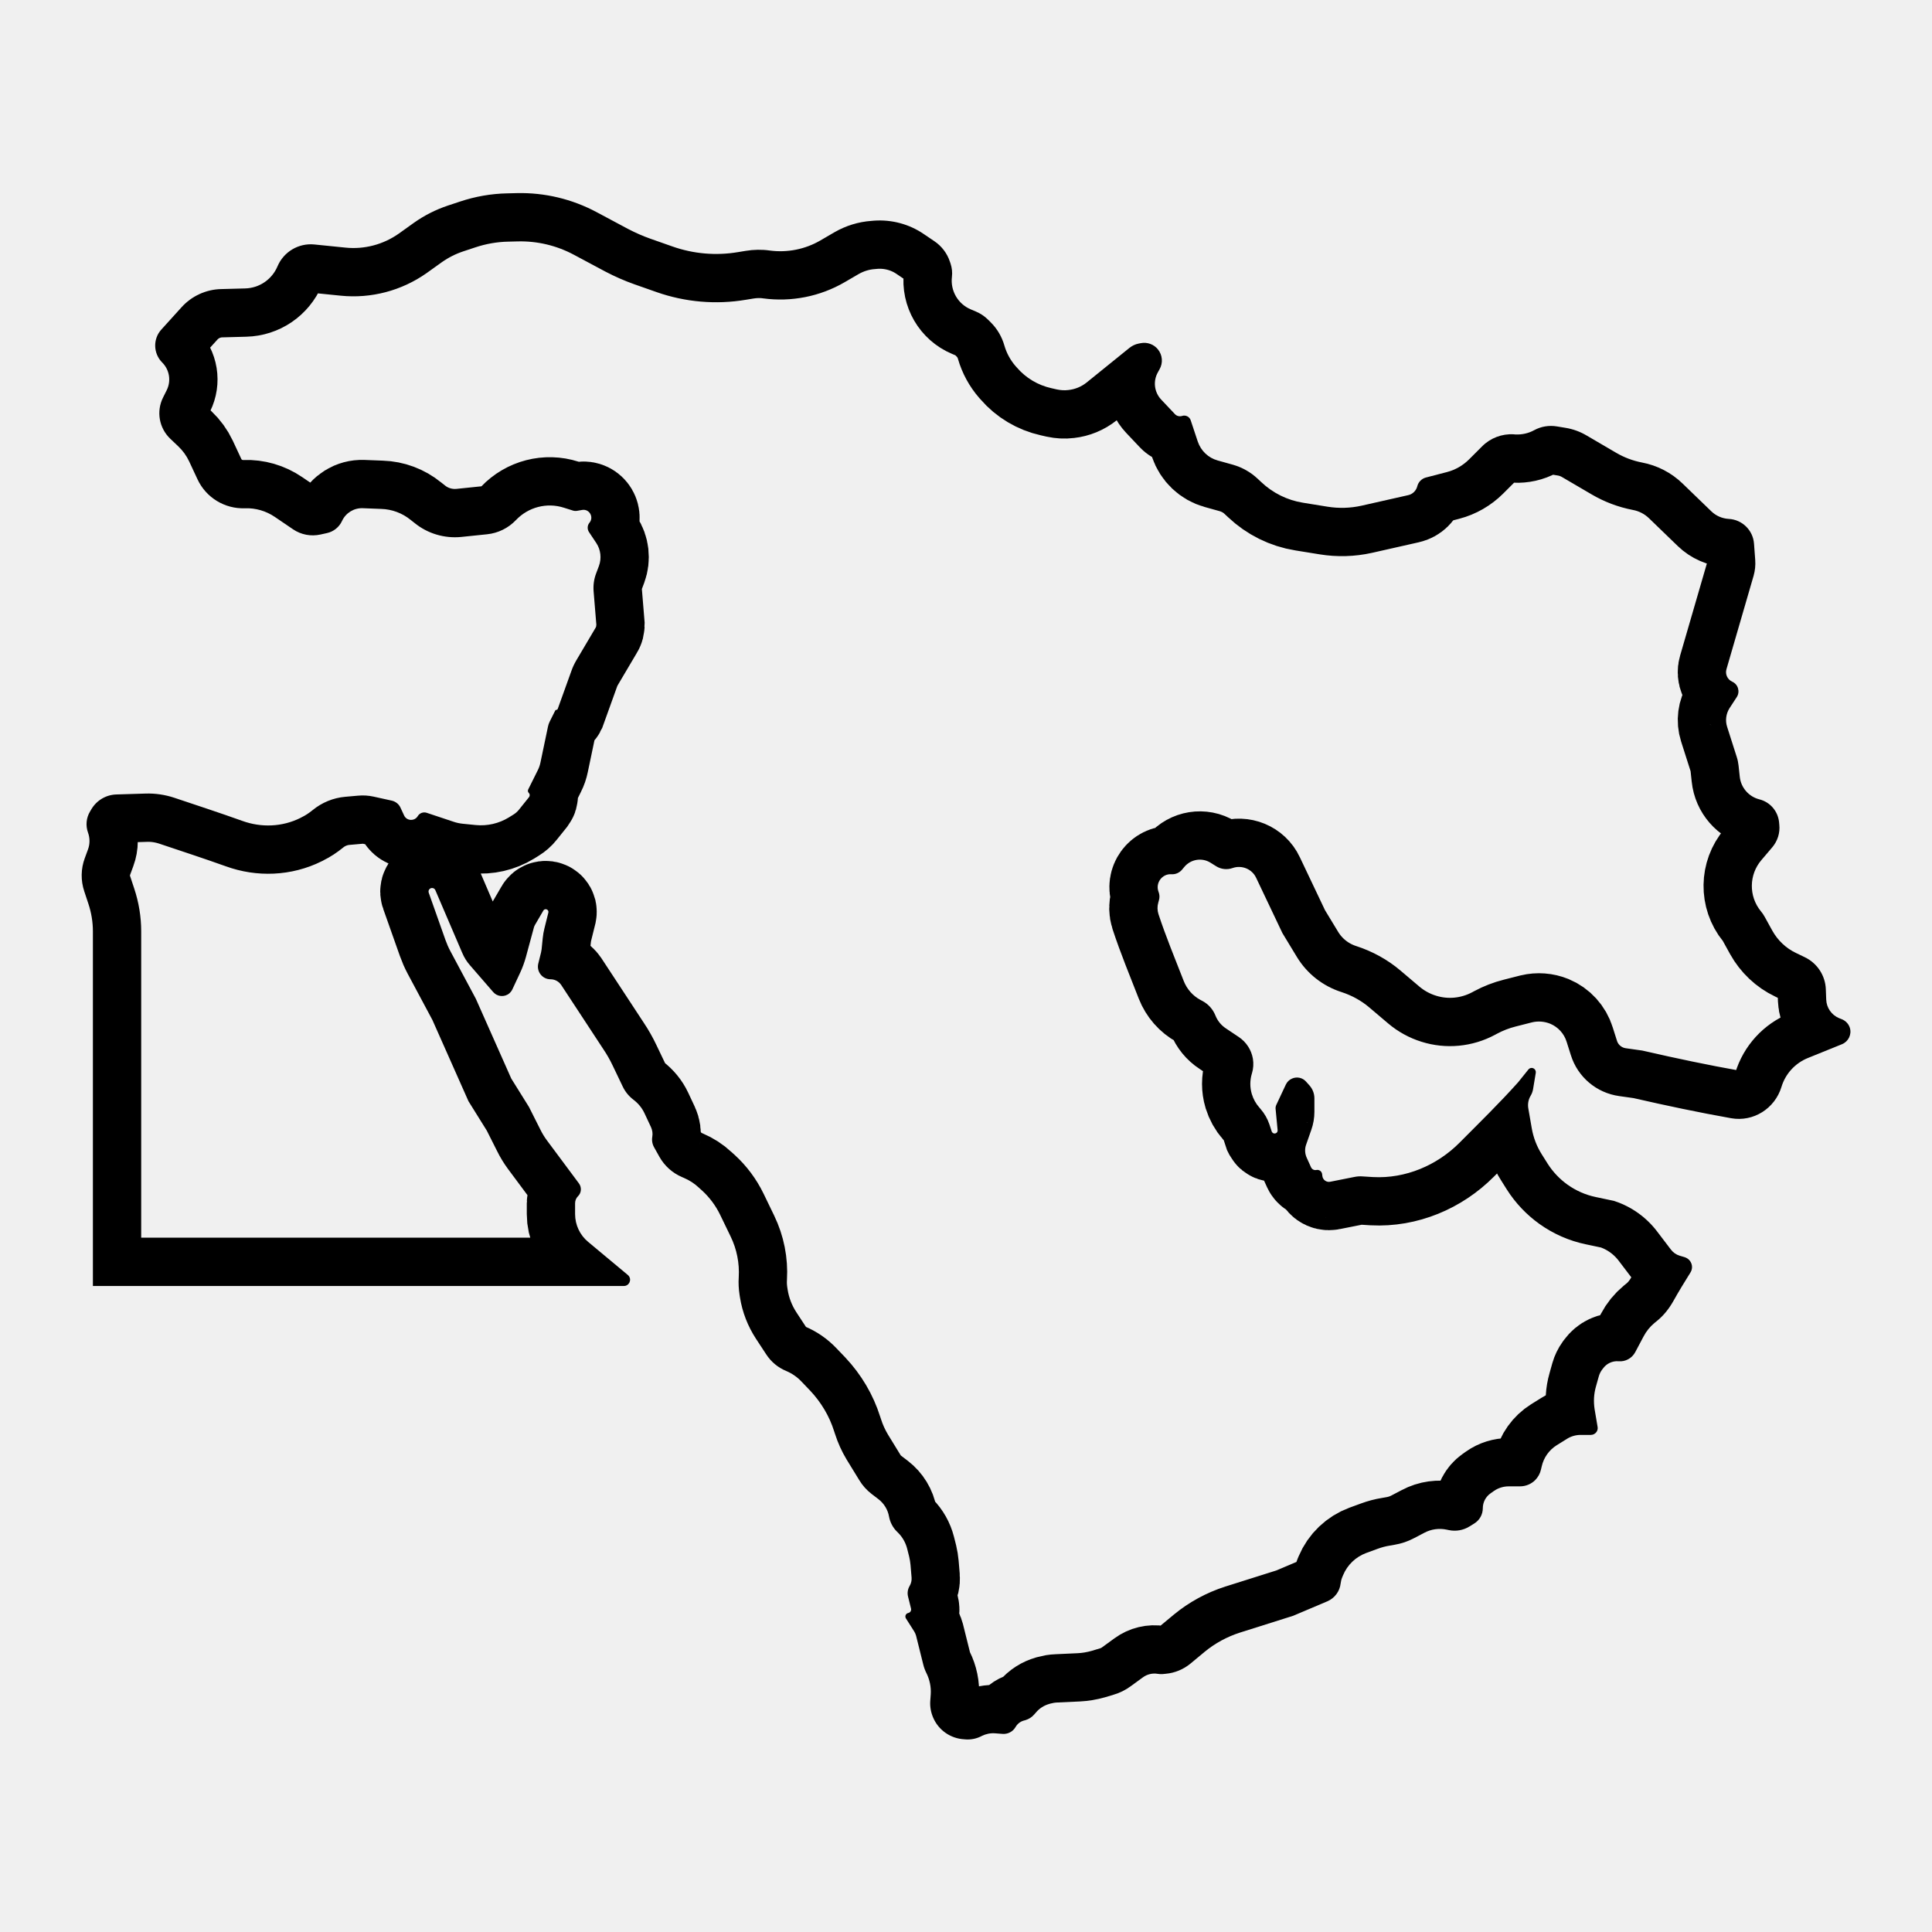
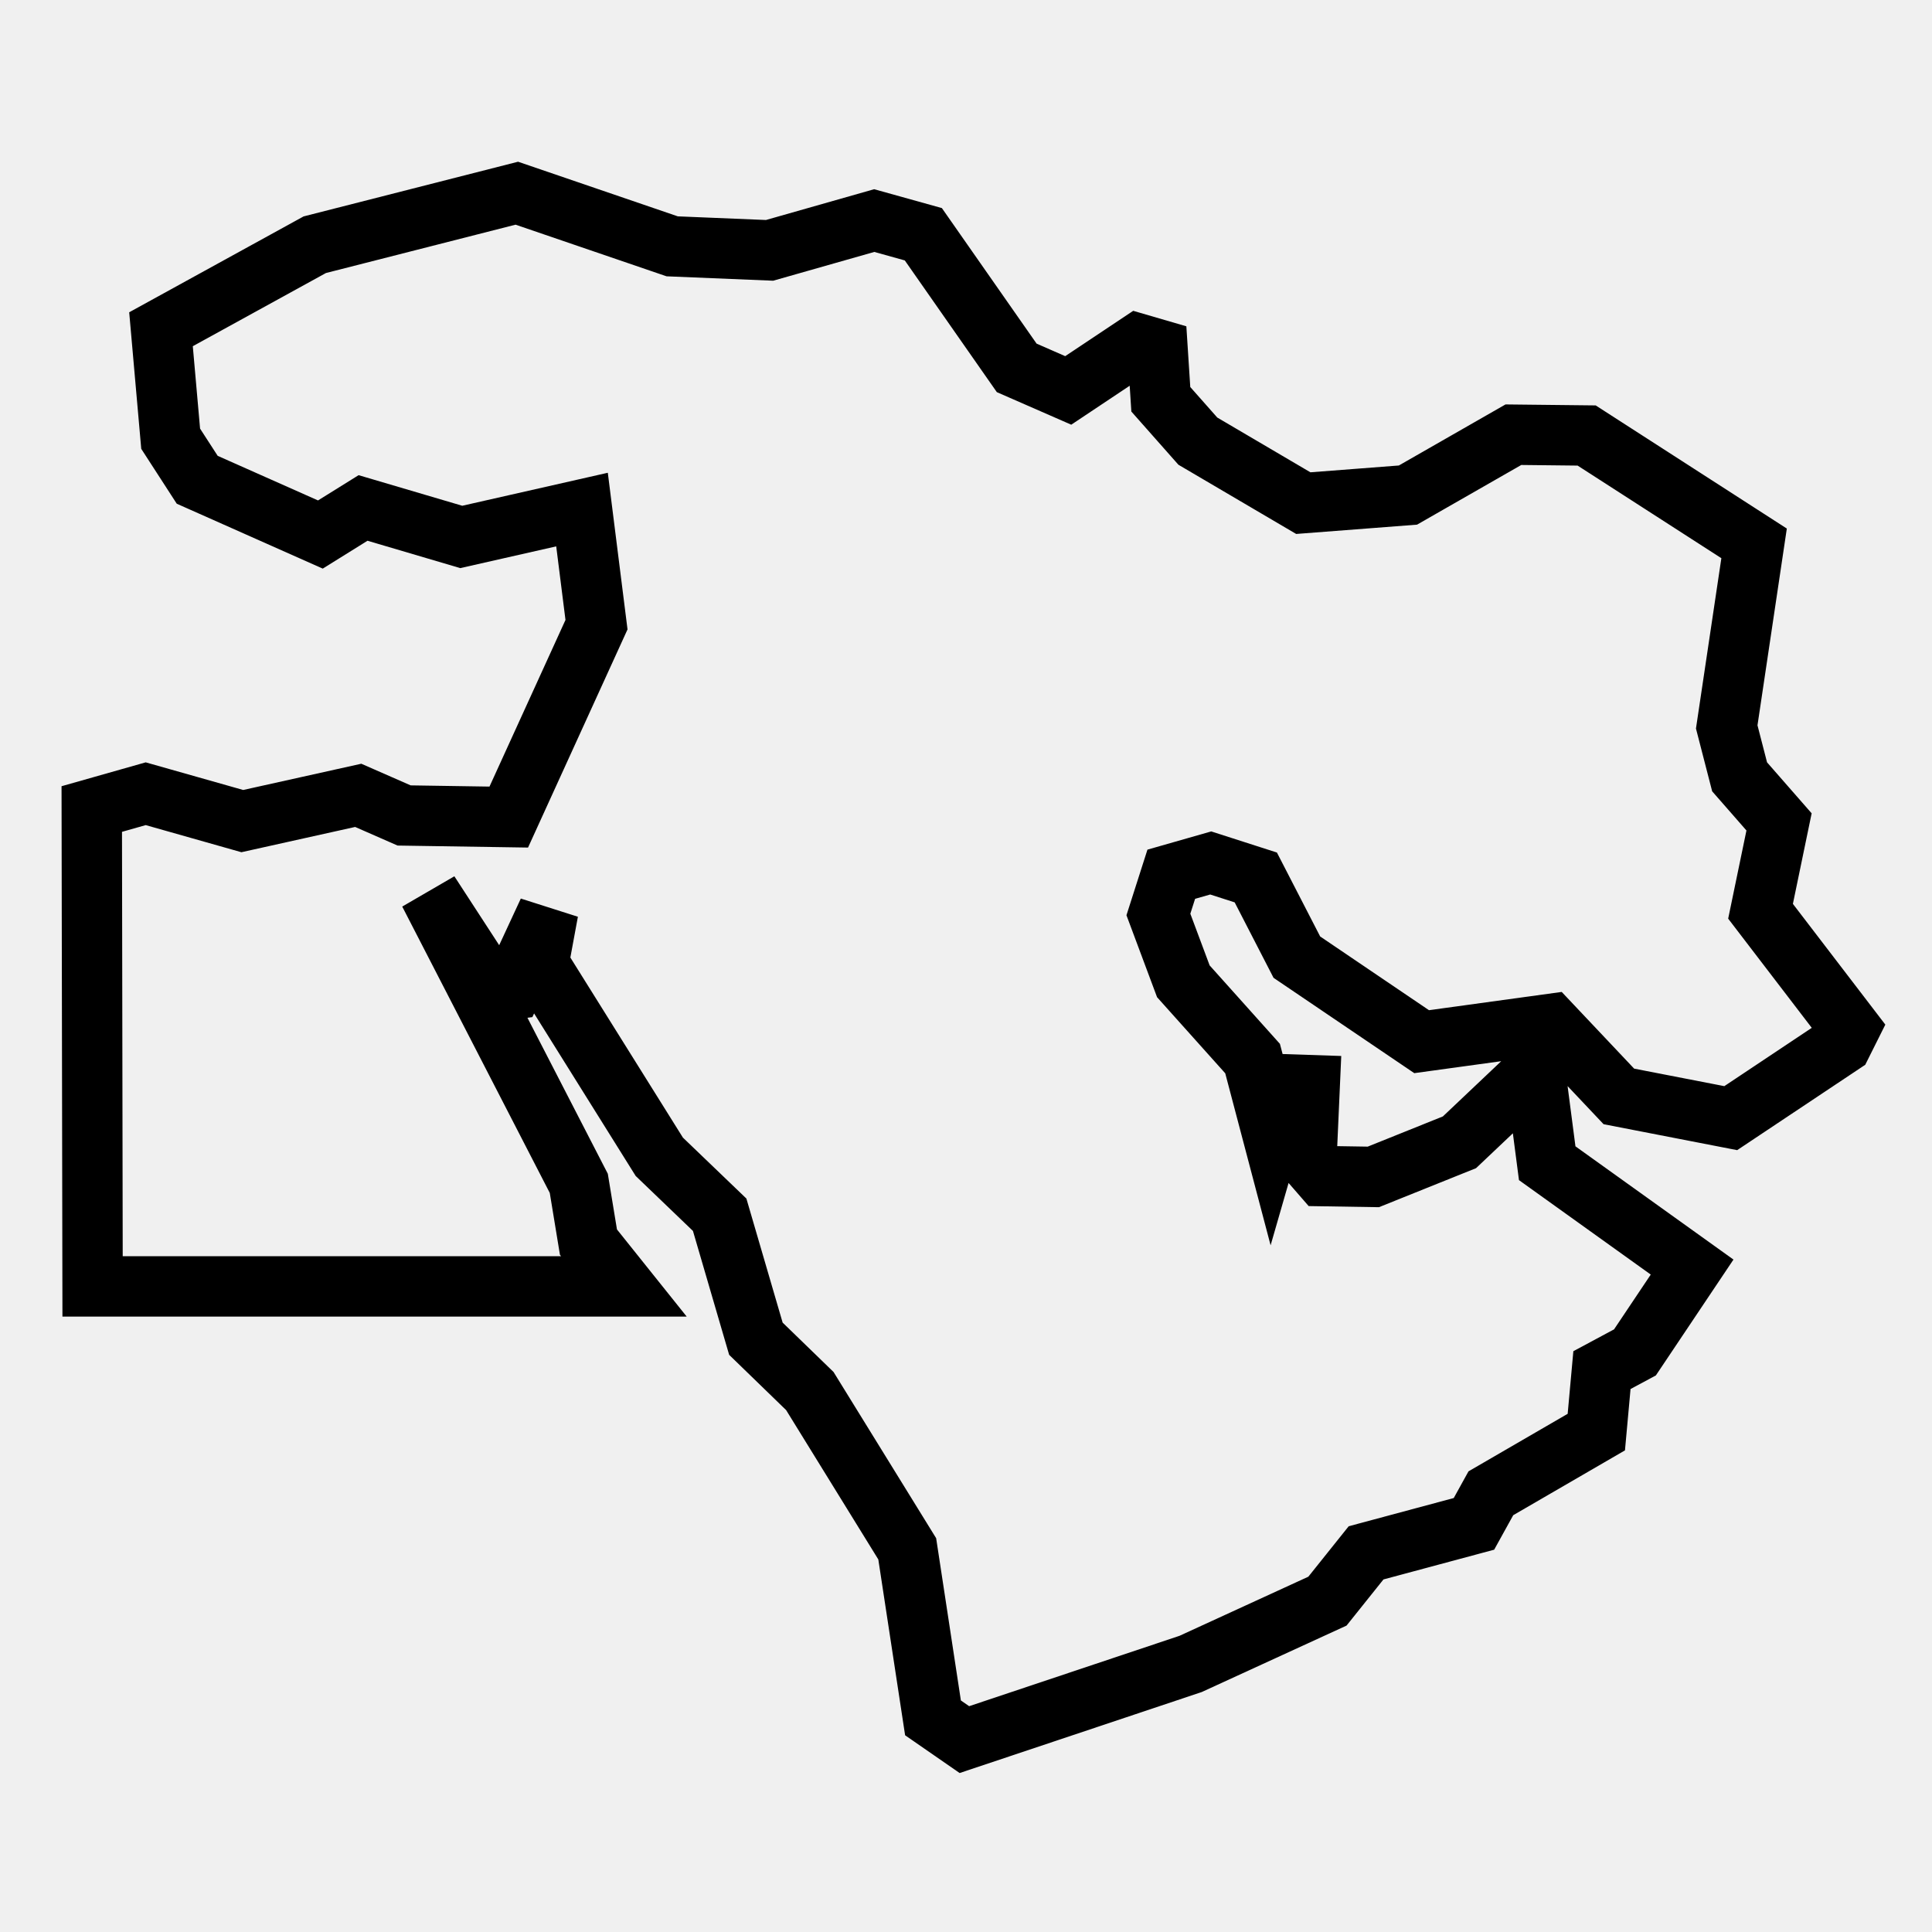
- <svg xmlns="http://www.w3.org/2000/svg" width="24" height="24" viewBox="0 0 24 24" fill="none">
-   <mask id="path-1-inside-1_998_14039" fill="white">
-     <path d="M22.98 12.769C22.965 12.721 22.93 12.683 22.884 12.663L22.844 12.647C22.752 12.608 22.69 12.519 22.686 12.419L22.681 12.289C22.675 12.118 22.574 11.965 22.42 11.891L22.31 11.838C22.186 11.779 22.084 11.682 22.017 11.562L21.921 11.388C21.907 11.363 21.891 11.339 21.872 11.317C21.722 11.132 21.726 10.866 21.88 10.685L22.016 10.525C22.082 10.447 22.114 10.346 22.103 10.244L22.1 10.211C22.085 10.075 21.988 9.963 21.856 9.93C21.724 9.897 21.626 9.784 21.612 9.649L21.597 9.51C21.593 9.474 21.586 9.439 21.575 9.405L21.455 9.029C21.43 8.951 21.441 8.866 21.485 8.797L21.575 8.659C21.618 8.592 21.592 8.501 21.518 8.468C21.459 8.441 21.428 8.375 21.447 8.312C21.559 7.921 21.672 7.543 21.784 7.152C21.802 7.088 21.809 7.022 21.804 6.956L21.789 6.754C21.777 6.587 21.642 6.454 21.474 6.446C21.393 6.441 21.317 6.408 21.259 6.352L20.903 6.008C20.763 5.872 20.587 5.781 20.395 5.745C20.283 5.723 20.176 5.683 20.077 5.625L19.708 5.409C19.628 5.362 19.541 5.33 19.449 5.315L19.34 5.297C19.243 5.281 19.144 5.297 19.058 5.344C18.987 5.383 18.905 5.401 18.824 5.397L18.803 5.395C18.657 5.387 18.515 5.441 18.412 5.544L18.25 5.706C18.174 5.782 18.079 5.837 17.975 5.864L17.713 5.932C17.66 5.946 17.619 5.988 17.606 6.041C17.592 6.096 17.548 6.139 17.493 6.151L16.913 6.282C16.774 6.313 16.63 6.317 16.489 6.294L16.186 6.245C15.991 6.214 15.811 6.124 15.668 5.989L15.623 5.947C15.536 5.865 15.431 5.806 15.316 5.773L15.126 5.72C15.01 5.688 14.918 5.6 14.879 5.485L14.791 5.22C14.776 5.176 14.728 5.152 14.684 5.167C14.652 5.177 14.617 5.168 14.595 5.144L14.424 4.963C14.338 4.871 14.322 4.735 14.383 4.626L14.405 4.586C14.449 4.508 14.441 4.411 14.385 4.341C14.334 4.277 14.251 4.247 14.171 4.263L14.145 4.268C14.103 4.276 14.064 4.295 14.031 4.321L13.498 4.752C13.433 4.804 13.355 4.836 13.272 4.845C13.225 4.851 13.177 4.848 13.13 4.838L13.06 4.822C12.894 4.785 12.744 4.696 12.633 4.567L12.615 4.547C12.551 4.473 12.504 4.386 12.477 4.293C12.446 4.184 12.388 4.084 12.307 4.004L12.276 3.973C12.232 3.929 12.18 3.894 12.123 3.87L12.059 3.843C11.9 3.776 11.805 3.612 11.825 3.441C11.832 3.385 11.826 3.328 11.808 3.274L11.8 3.251C11.766 3.147 11.698 3.058 11.608 2.997L11.475 2.907C11.295 2.784 11.078 2.726 10.86 2.741L10.826 2.744C10.664 2.755 10.507 2.804 10.366 2.885L10.191 2.987C10 3.098 9.779 3.141 9.561 3.112C9.463 3.098 9.363 3.1 9.265 3.116L9.167 3.132C8.895 3.178 8.615 3.154 8.354 3.062L8.081 2.966C7.985 2.932 7.892 2.891 7.802 2.844L7.409 2.634C7.105 2.472 6.765 2.391 6.421 2.399L6.3 2.402C6.1 2.406 5.903 2.441 5.714 2.504L5.563 2.554C5.414 2.604 5.273 2.675 5.144 2.766L4.954 2.902C4.761 3.038 4.526 3.1 4.292 3.076L3.906 3.037C3.71 3.017 3.524 3.127 3.447 3.309C3.378 3.472 3.221 3.579 3.044 3.583L2.748 3.591C2.56 3.595 2.381 3.677 2.255 3.817L2.005 4.093C1.898 4.21 1.903 4.391 2.015 4.503C2.106 4.594 2.128 4.732 2.071 4.847L2.026 4.937C1.939 5.11 1.976 5.318 2.116 5.451L2.214 5.544C2.27 5.597 2.316 5.66 2.349 5.73L2.454 5.955C2.56 6.182 2.792 6.323 3.042 6.314C3.174 6.309 3.305 6.347 3.415 6.422L3.64 6.575C3.74 6.643 3.863 6.666 3.981 6.64L4.062 6.622C4.144 6.604 4.214 6.548 4.249 6.471C4.295 6.372 4.396 6.309 4.506 6.313L4.736 6.322C4.869 6.326 4.998 6.374 5.102 6.459L5.149 6.496C5.312 6.629 5.522 6.691 5.731 6.67L6.05 6.637C6.188 6.623 6.315 6.56 6.41 6.46C6.563 6.299 6.794 6.239 7.005 6.307L7.116 6.342C7.134 6.348 7.154 6.349 7.173 6.345L7.23 6.335C7.32 6.318 7.381 6.423 7.323 6.493C7.295 6.526 7.293 6.574 7.317 6.61L7.407 6.745C7.463 6.829 7.475 6.936 7.44 7.031L7.405 7.124C7.378 7.195 7.368 7.271 7.374 7.346L7.408 7.76C7.408 7.775 7.405 7.789 7.397 7.801L7.157 8.207C7.134 8.247 7.114 8.289 7.099 8.332L6.928 8.807C6.925 8.813 6.919 8.818 6.912 8.818C6.906 8.818 6.9 8.821 6.897 8.827L6.829 8.963C6.819 8.983 6.811 9.005 6.807 9.027L6.714 9.471C6.707 9.505 6.696 9.538 6.68 9.569L6.562 9.806C6.554 9.821 6.557 9.839 6.569 9.85C6.583 9.864 6.584 9.886 6.572 9.902L6.446 10.059C6.427 10.083 6.404 10.103 6.378 10.119L6.32 10.155C6.197 10.23 6.053 10.263 5.91 10.249L5.75 10.233C5.71 10.229 5.672 10.221 5.634 10.208L5.301 10.097C5.258 10.083 5.212 10.1 5.189 10.139C5.149 10.204 5.052 10.199 5.02 10.13L4.974 10.031C4.954 9.988 4.914 9.957 4.868 9.946L4.641 9.896C4.577 9.882 4.513 9.878 4.448 9.884L4.289 9.898C4.14 9.911 3.999 9.969 3.883 10.064C3.84 10.099 3.794 10.13 3.744 10.154L3.731 10.161C3.506 10.273 3.245 10.283 3.009 10.197C2.732 10.098 2.446 10.004 2.165 9.91C2.05 9.872 1.929 9.854 1.807 9.858L1.448 9.869C1.319 9.872 1.202 9.941 1.136 10.051L1.119 10.08C1.071 10.159 1.062 10.255 1.093 10.342C1.118 10.41 1.118 10.485 1.093 10.552L1.053 10.661C1.004 10.793 1.002 10.939 1.047 11.073L1.098 11.227C1.135 11.338 1.154 11.454 1.154 11.57V15.975H7.75C7.815 15.975 7.851 15.899 7.809 15.848C7.806 15.845 7.803 15.841 7.799 15.838L7.306 15.427C7.203 15.342 7.144 15.215 7.144 15.082V14.947C7.144 14.914 7.157 14.883 7.18 14.86C7.223 14.818 7.228 14.75 7.192 14.701L6.794 14.166C6.763 14.124 6.736 14.08 6.713 14.033L6.571 13.751L6.351 13.398L5.911 12.407L5.594 11.814C5.57 11.769 5.55 11.723 5.533 11.675L5.326 11.09C5.32 11.074 5.324 11.056 5.336 11.044C5.358 11.022 5.396 11.029 5.408 11.058L5.742 11.837C5.766 11.894 5.799 11.947 5.84 11.993C5.939 12.106 6.03 12.212 6.127 12.324C6.178 12.383 6.267 12.39 6.327 12.34C6.343 12.326 6.356 12.309 6.365 12.29L6.463 12.08C6.491 12.02 6.514 11.956 6.532 11.892L6.633 11.519C6.636 11.509 6.64 11.5 6.645 11.491L6.75 11.311C6.765 11.285 6.804 11.291 6.812 11.32C6.813 11.325 6.813 11.331 6.812 11.336L6.763 11.533C6.753 11.573 6.746 11.613 6.742 11.654L6.728 11.793C6.726 11.806 6.724 11.819 6.721 11.832L6.687 11.969C6.662 12.069 6.737 12.165 6.839 12.165C6.892 12.165 6.941 12.191 6.971 12.235C7.151 12.507 7.319 12.767 7.498 13.038C7.541 13.102 7.579 13.169 7.612 13.239L7.736 13.498C7.767 13.563 7.813 13.619 7.87 13.662C7.928 13.706 7.975 13.763 8.006 13.829L8.087 14.002C8.104 14.039 8.11 14.081 8.103 14.121C8.095 14.166 8.103 14.213 8.126 14.253L8.192 14.371C8.255 14.483 8.353 14.571 8.472 14.622L8.495 14.632C8.563 14.661 8.626 14.701 8.68 14.752L8.722 14.79C8.814 14.874 8.89 14.976 8.945 15.089L9.077 15.362C9.153 15.519 9.187 15.692 9.177 15.865C9.172 15.938 9.176 16.012 9.187 16.084L9.192 16.116C9.221 16.299 9.289 16.474 9.39 16.629L9.518 16.824C9.578 16.917 9.665 16.989 9.767 17.031C9.838 17.061 9.902 17.105 9.955 17.161L10.066 17.277C10.201 17.421 10.303 17.592 10.362 17.78L10.373 17.813C10.408 17.923 10.456 18.029 10.516 18.129L10.673 18.385C10.713 18.452 10.765 18.51 10.827 18.558L10.912 18.623C10.982 18.677 11.029 18.754 11.044 18.84C11.057 18.91 11.091 18.976 11.142 19.026L11.158 19.042C11.212 19.096 11.25 19.164 11.269 19.238L11.294 19.337C11.302 19.372 11.308 19.407 11.311 19.442L11.324 19.597C11.327 19.634 11.318 19.67 11.3 19.701C11.276 19.741 11.269 19.788 11.28 19.833L11.317 19.982C11.323 20.007 11.308 20.032 11.283 20.037C11.252 20.043 11.237 20.078 11.254 20.105L11.357 20.267C11.367 20.284 11.375 20.301 11.38 20.32L11.469 20.677C11.478 20.714 11.491 20.749 11.508 20.783C11.549 20.865 11.568 20.957 11.562 21.048L11.556 21.13C11.551 21.201 11.564 21.273 11.593 21.339C11.66 21.494 11.809 21.597 11.978 21.606L12.003 21.608C12.066 21.611 12.129 21.598 12.186 21.57L12.197 21.564C12.248 21.539 12.306 21.527 12.363 21.532L12.454 21.539C12.52 21.544 12.583 21.511 12.616 21.453C12.638 21.415 12.674 21.386 12.717 21.374L12.739 21.368C12.781 21.355 12.819 21.331 12.848 21.297L12.87 21.272C12.913 21.221 12.97 21.185 13.034 21.167L13.047 21.163C13.076 21.155 13.105 21.15 13.135 21.149L13.416 21.136C13.521 21.131 13.626 21.113 13.728 21.084L13.834 21.052C13.91 21.03 13.982 20.994 14.046 20.947L14.197 20.837C14.25 20.798 14.316 20.782 14.381 20.793C14.401 20.797 14.422 20.797 14.443 20.796L14.483 20.792C14.594 20.782 14.7 20.738 14.787 20.667L14.965 20.519C15.094 20.413 15.243 20.332 15.402 20.281L16.064 20.072L16.489 19.892C16.58 19.853 16.643 19.768 16.654 19.67C16.657 19.644 16.663 19.619 16.673 19.595L16.685 19.566C16.738 19.439 16.842 19.34 16.971 19.292L17.113 19.24C17.162 19.222 17.213 19.208 17.265 19.2L17.322 19.19C17.407 19.176 17.49 19.148 17.567 19.107L17.693 19.041C17.779 18.995 17.877 18.982 17.972 19.002L17.996 19.007C18.085 19.026 18.177 19.01 18.253 18.963L18.313 18.926C18.38 18.885 18.42 18.813 18.42 18.735C18.42 18.662 18.456 18.593 18.516 18.551L18.557 18.522C18.611 18.484 18.676 18.464 18.742 18.464H18.882C18.953 18.464 19.021 18.436 19.071 18.386C19.106 18.35 19.131 18.306 19.142 18.257L19.152 18.215C19.177 18.106 19.244 18.012 19.338 17.953L19.465 17.874C19.516 17.842 19.575 17.825 19.636 17.825H19.762C19.79 17.825 19.817 17.811 19.833 17.787C19.845 17.769 19.85 17.747 19.846 17.726L19.809 17.507C19.794 17.412 19.799 17.315 19.826 17.222L19.861 17.097C19.869 17.069 19.882 17.042 19.899 17.018L19.913 17C19.957 16.938 20.03 16.904 20.106 16.91C20.192 16.918 20.274 16.872 20.314 16.796L20.417 16.602C20.451 16.537 20.497 16.48 20.554 16.433L20.586 16.407C20.668 16.34 20.734 16.256 20.786 16.164C20.852 16.045 20.925 15.927 20.999 15.808C21.012 15.788 21.019 15.764 21.019 15.74C21.019 15.684 20.982 15.634 20.927 15.617L20.866 15.599C20.822 15.586 20.784 15.559 20.756 15.522C20.701 15.449 20.642 15.373 20.584 15.296C20.451 15.122 20.269 14.991 20.061 14.922L20.05 14.918L19.823 14.87C19.697 14.844 19.577 14.791 19.472 14.716C19.374 14.646 19.29 14.557 19.225 14.455L19.154 14.342C19.091 14.243 19.048 14.132 19.028 14.015L18.985 13.768C18.976 13.714 18.986 13.659 19.014 13.612C19.029 13.587 19.039 13.56 19.044 13.532L19.078 13.327C19.08 13.316 19.078 13.305 19.073 13.295C19.056 13.261 19.01 13.256 18.986 13.286L18.86 13.443C18.628 13.703 18.378 13.946 18.132 14.194C17.85 14.478 17.458 14.643 17.058 14.622C17.015 14.619 16.973 14.617 16.93 14.614C16.896 14.611 16.861 14.613 16.827 14.62L16.525 14.68C16.478 14.69 16.433 14.657 16.427 14.61L16.424 14.586C16.42 14.551 16.387 14.527 16.353 14.534C16.325 14.54 16.298 14.526 16.286 14.5L16.233 14.383C16.209 14.331 16.206 14.271 16.226 14.217L16.289 14.037C16.315 13.964 16.328 13.888 16.328 13.811V13.644C16.328 13.585 16.306 13.528 16.267 13.484L16.224 13.436C16.181 13.387 16.111 13.372 16.051 13.398C16.017 13.412 15.989 13.439 15.973 13.473L15.854 13.727C15.847 13.743 15.844 13.76 15.846 13.776L15.871 14.04C15.875 14.08 15.821 14.097 15.801 14.062C15.8 14.06 15.799 14.058 15.798 14.056L15.769 13.968C15.745 13.897 15.708 13.832 15.659 13.776L15.643 13.757C15.601 13.71 15.57 13.653 15.551 13.592L15.55 13.589C15.526 13.508 15.526 13.421 15.55 13.34L15.552 13.334C15.57 13.275 15.574 13.213 15.564 13.152C15.545 13.042 15.482 12.945 15.39 12.883L15.23 12.776C15.17 12.737 15.124 12.68 15.098 12.614C15.067 12.537 15.011 12.474 14.938 12.435L14.91 12.42C14.816 12.369 14.744 12.286 14.705 12.187C14.597 11.91 14.482 11.633 14.391 11.356C14.376 11.309 14.375 11.259 14.389 11.211L14.397 11.182C14.407 11.148 14.405 11.112 14.392 11.079C14.35 10.97 14.435 10.853 14.551 10.86C14.602 10.864 14.651 10.842 14.684 10.803L14.713 10.768C14.793 10.673 14.931 10.651 15.036 10.716L15.108 10.761C15.169 10.799 15.244 10.807 15.312 10.783C15.426 10.743 15.553 10.795 15.604 10.904L15.931 11.592L16.11 11.887C16.236 12.095 16.433 12.25 16.665 12.324C16.791 12.365 16.909 12.429 17.01 12.515L17.246 12.715C17.367 12.817 17.507 12.894 17.658 12.941C17.962 13.037 18.292 13.005 18.573 12.854L18.597 12.841C18.67 12.802 18.747 12.772 18.827 12.752L19.031 12.7C19.106 12.682 19.185 12.688 19.257 12.717C19.355 12.758 19.43 12.84 19.461 12.941L19.514 13.108C19.599 13.38 19.833 13.577 20.115 13.616L20.292 13.641C20.702 13.735 21.101 13.819 21.505 13.891C21.781 13.94 22.048 13.771 22.13 13.502C22.179 13.339 22.3 13.207 22.458 13.143L22.883 12.971C22.962 12.938 23.004 12.851 22.98 12.769Z" />
-   </mask>
-   <path d="M22.98 12.769C22.965 12.721 22.93 12.683 22.884 12.663L22.844 12.647C22.752 12.608 22.69 12.519 22.686 12.419L22.681 12.289C22.675 12.118 22.574 11.965 22.42 11.891L22.31 11.838C22.186 11.779 22.084 11.682 22.017 11.562L21.921 11.388C21.907 11.363 21.891 11.339 21.872 11.317C21.722 11.132 21.726 10.866 21.88 10.685L22.016 10.525C22.082 10.447 22.114 10.346 22.103 10.244L22.1 10.211C22.085 10.075 21.988 9.963 21.856 9.93C21.724 9.897 21.626 9.784 21.612 9.649L21.597 9.51C21.593 9.474 21.586 9.439 21.575 9.405L21.455 9.029C21.43 8.951 21.441 8.866 21.485 8.797L21.575 8.659C21.618 8.592 21.592 8.501 21.518 8.468C21.459 8.441 21.428 8.375 21.447 8.312C21.559 7.921 21.672 7.543 21.784 7.152C21.802 7.088 21.809 7.022 21.804 6.956L21.789 6.754C21.777 6.587 21.642 6.454 21.474 6.446C21.393 6.441 21.317 6.408 21.259 6.352L20.903 6.008C20.763 5.872 20.587 5.781 20.395 5.745C20.283 5.723 20.176 5.683 20.077 5.625L19.708 5.409C19.628 5.362 19.541 5.33 19.449 5.315L19.34 5.297C19.243 5.281 19.144 5.297 19.058 5.344C18.987 5.383 18.905 5.401 18.824 5.397L18.803 5.395C18.657 5.387 18.515 5.441 18.412 5.544L18.25 5.706C18.174 5.782 18.079 5.837 17.975 5.864L17.713 5.932C17.66 5.946 17.619 5.988 17.606 6.041C17.592 6.096 17.548 6.139 17.493 6.151L16.913 6.282C16.774 6.313 16.63 6.317 16.489 6.294L16.186 6.245C15.991 6.214 15.811 6.124 15.668 5.989L15.623 5.947C15.536 5.865 15.431 5.806 15.316 5.773L15.126 5.72C15.01 5.688 14.918 5.6 14.879 5.485L14.791 5.22C14.776 5.176 14.728 5.152 14.684 5.167C14.652 5.177 14.617 5.168 14.595 5.144L14.424 4.963C14.338 4.871 14.322 4.735 14.383 4.626L14.405 4.586C14.449 4.508 14.441 4.411 14.385 4.341C14.334 4.277 14.251 4.247 14.171 4.263L14.145 4.268C14.103 4.276 14.064 4.295 14.031 4.321L13.498 4.752C13.433 4.804 13.355 4.836 13.272 4.845C13.225 4.851 13.177 4.848 13.13 4.838L13.06 4.822C12.894 4.785 12.744 4.696 12.633 4.567L12.615 4.547C12.551 4.473 12.504 4.386 12.477 4.293C12.446 4.184 12.388 4.084 12.307 4.004L12.276 3.973C12.232 3.929 12.18 3.894 12.123 3.87L12.059 3.843C11.9 3.776 11.805 3.612 11.825 3.441C11.832 3.385 11.826 3.328 11.808 3.274L11.8 3.251C11.766 3.147 11.698 3.058 11.608 2.997L11.475 2.907C11.295 2.784 11.078 2.726 10.86 2.741L10.826 2.744C10.664 2.755 10.507 2.804 10.366 2.885L10.191 2.987C10 3.098 9.779 3.141 9.561 3.112C9.463 3.098 9.363 3.1 9.265 3.116L9.167 3.132C8.895 3.178 8.615 3.154 8.354 3.062L8.081 2.966C7.985 2.932 7.892 2.891 7.802 2.844L7.409 2.634C7.105 2.472 6.765 2.391 6.421 2.399L6.3 2.402C6.1 2.406 5.903 2.441 5.714 2.504L5.563 2.554C5.414 2.604 5.273 2.675 5.144 2.766L4.954 2.902C4.761 3.038 4.526 3.1 4.292 3.076L3.906 3.037C3.71 3.017 3.524 3.127 3.447 3.309C3.378 3.472 3.221 3.579 3.044 3.583L2.748 3.591C2.56 3.595 2.381 3.677 2.255 3.817L2.005 4.093C1.898 4.21 1.903 4.391 2.015 4.503C2.106 4.594 2.128 4.732 2.071 4.847L2.026 4.937C1.939 5.11 1.976 5.318 2.116 5.451L2.214 5.544C2.27 5.597 2.316 5.66 2.349 5.73L2.454 5.955C2.56 6.182 2.792 6.323 3.042 6.314C3.174 6.309 3.305 6.347 3.415 6.422L3.64 6.575C3.74 6.643 3.863 6.666 3.981 6.64L4.062 6.622C4.144 6.604 4.214 6.548 4.249 6.471C4.295 6.372 4.396 6.309 4.506 6.313L4.736 6.322C4.869 6.326 4.998 6.374 5.102 6.459L5.149 6.496C5.312 6.629 5.522 6.691 5.731 6.67L6.05 6.637C6.188 6.623 6.315 6.56 6.41 6.46C6.563 6.299 6.794 6.239 7.005 6.307L7.116 6.342C7.134 6.348 7.154 6.349 7.173 6.345L7.23 6.335C7.32 6.318 7.381 6.423 7.323 6.493C7.295 6.526 7.293 6.574 7.317 6.61L7.407 6.745C7.463 6.829 7.475 6.936 7.44 7.031L7.405 7.124C7.378 7.195 7.368 7.271 7.374 7.346L7.408 7.76C7.408 7.775 7.405 7.789 7.397 7.801L7.157 8.207C7.134 8.247 7.114 8.289 7.099 8.332L6.928 8.807C6.925 8.813 6.919 8.818 6.912 8.818C6.906 8.818 6.9 8.821 6.897 8.827L6.829 8.963C6.819 8.983 6.811 9.005 6.807 9.027L6.714 9.471C6.707 9.505 6.696 9.538 6.68 9.569L6.562 9.806C6.554 9.821 6.557 9.839 6.569 9.85C6.583 9.864 6.584 9.886 6.572 9.902L6.446 10.059C6.427 10.083 6.404 10.103 6.378 10.119L6.32 10.155C6.197 10.23 6.053 10.263 5.91 10.249L5.75 10.233C5.71 10.229 5.672 10.221 5.634 10.208L5.301 10.097C5.258 10.083 5.212 10.1 5.189 10.139C5.149 10.204 5.052 10.199 5.02 10.13L4.974 10.031C4.954 9.988 4.914 9.957 4.868 9.946L4.641 9.896C4.577 9.882 4.513 9.878 4.448 9.884L4.289 9.898C4.14 9.911 3.999 9.969 3.883 10.064C3.84 10.099 3.794 10.13 3.744 10.154L3.731 10.161C3.506 10.273 3.245 10.283 3.009 10.197C2.732 10.098 2.446 10.004 2.165 9.91C2.05 9.872 1.929 9.854 1.807 9.858L1.448 9.869C1.319 9.872 1.202 9.941 1.136 10.051L1.119 10.08C1.071 10.159 1.062 10.255 1.093 10.342C1.118 10.41 1.118 10.485 1.093 10.552L1.053 10.661C1.004 10.793 1.002 10.939 1.047 11.073L1.098 11.227C1.135 11.338 1.154 11.454 1.154 11.57V15.975H7.75C7.815 15.975 7.851 15.899 7.809 15.848C7.806 15.845 7.803 15.841 7.799 15.838L7.306 15.427C7.203 15.342 7.144 15.215 7.144 15.082V14.947C7.144 14.914 7.157 14.883 7.18 14.86C7.223 14.818 7.228 14.75 7.192 14.701L6.794 14.166C6.763 14.124 6.736 14.08 6.713 14.033L6.571 13.751L6.351 13.398L5.911 12.407L5.594 11.814C5.57 11.769 5.55 11.723 5.533 11.675L5.326 11.09C5.32 11.074 5.324 11.056 5.336 11.044C5.358 11.022 5.396 11.029 5.408 11.058L5.742 11.837C5.766 11.894 5.799 11.947 5.84 11.993C5.939 12.106 6.03 12.212 6.127 12.324C6.178 12.383 6.267 12.39 6.327 12.34C6.343 12.326 6.356 12.309 6.365 12.29L6.463 12.08C6.491 12.02 6.514 11.956 6.532 11.892L6.633 11.519C6.636 11.509 6.64 11.5 6.645 11.491L6.75 11.311C6.765 11.285 6.804 11.291 6.812 11.32C6.813 11.325 6.813 11.331 6.812 11.336L6.763 11.533C6.753 11.573 6.746 11.613 6.742 11.654L6.728 11.793C6.726 11.806 6.724 11.819 6.721 11.832L6.687 11.969C6.662 12.069 6.737 12.165 6.839 12.165C6.892 12.165 6.941 12.191 6.971 12.235C7.151 12.507 7.319 12.767 7.498 13.038C7.541 13.102 7.579 13.169 7.612 13.239L7.736 13.498C7.767 13.563 7.813 13.619 7.87 13.662C7.928 13.706 7.975 13.763 8.006 13.829L8.087 14.002C8.104 14.039 8.11 14.081 8.103 14.121C8.095 14.166 8.103 14.213 8.126 14.253L8.192 14.371C8.255 14.483 8.353 14.571 8.472 14.622L8.495 14.632C8.563 14.661 8.626 14.701 8.68 14.752L8.722 14.79C8.814 14.874 8.89 14.976 8.945 15.089L9.077 15.362C9.153 15.519 9.187 15.692 9.177 15.865C9.172 15.938 9.176 16.012 9.187 16.084L9.192 16.116C9.221 16.299 9.289 16.474 9.39 16.629L9.518 16.824C9.578 16.917 9.665 16.989 9.767 17.031C9.838 17.061 9.902 17.105 9.955 17.161L10.066 17.277C10.201 17.421 10.303 17.592 10.362 17.78L10.373 17.813C10.408 17.923 10.456 18.029 10.516 18.129L10.673 18.385C10.713 18.452 10.765 18.51 10.827 18.558L10.912 18.623C10.982 18.677 11.029 18.754 11.044 18.84C11.057 18.91 11.091 18.976 11.142 19.026L11.158 19.042C11.212 19.096 11.25 19.164 11.269 19.238L11.294 19.337C11.302 19.372 11.308 19.407 11.311 19.442L11.324 19.597C11.327 19.634 11.318 19.67 11.3 19.701C11.276 19.741 11.269 19.788 11.28 19.833L11.317 19.982C11.323 20.007 11.308 20.032 11.283 20.037C11.252 20.043 11.237 20.078 11.254 20.105L11.357 20.267C11.367 20.284 11.375 20.301 11.38 20.32L11.469 20.677C11.478 20.714 11.491 20.749 11.508 20.783C11.549 20.865 11.568 20.957 11.562 21.048L11.556 21.13C11.551 21.201 11.564 21.273 11.593 21.339C11.66 21.494 11.809 21.597 11.978 21.606L12.003 21.608C12.066 21.611 12.129 21.598 12.186 21.57L12.197 21.564C12.248 21.539 12.306 21.527 12.363 21.532L12.454 21.539C12.52 21.544 12.583 21.511 12.616 21.453C12.638 21.415 12.674 21.386 12.717 21.374L12.739 21.368C12.781 21.355 12.819 21.331 12.848 21.297L12.87 21.272C12.913 21.221 12.97 21.185 13.034 21.167L13.047 21.163C13.076 21.155 13.105 21.15 13.135 21.149L13.416 21.136C13.521 21.131 13.626 21.113 13.728 21.084L13.834 21.052C13.91 21.03 13.982 20.994 14.046 20.947L14.197 20.837C14.25 20.798 14.316 20.782 14.381 20.793C14.401 20.797 14.422 20.797 14.443 20.796L14.483 20.792C14.594 20.782 14.7 20.738 14.787 20.667L14.965 20.519C15.094 20.413 15.243 20.332 15.402 20.281L16.064 20.072L16.489 19.892C16.58 19.853 16.643 19.768 16.654 19.67C16.657 19.644 16.663 19.619 16.673 19.595L16.685 19.566C16.738 19.439 16.842 19.34 16.971 19.292L17.113 19.24C17.162 19.222 17.213 19.208 17.265 19.2L17.322 19.19C17.407 19.176 17.49 19.148 17.567 19.107L17.693 19.041C17.779 18.995 17.877 18.982 17.972 19.002L17.996 19.007C18.085 19.026 18.177 19.01 18.253 18.963L18.313 18.926C18.38 18.885 18.42 18.813 18.42 18.735C18.42 18.662 18.456 18.593 18.516 18.551L18.557 18.522C18.611 18.484 18.676 18.464 18.742 18.464H18.882C18.953 18.464 19.021 18.436 19.071 18.386C19.106 18.35 19.131 18.306 19.142 18.257L19.152 18.215C19.177 18.106 19.244 18.012 19.338 17.953L19.465 17.874C19.516 17.842 19.575 17.825 19.636 17.825H19.762C19.79 17.825 19.817 17.811 19.833 17.787C19.845 17.769 19.85 17.747 19.846 17.726L19.809 17.507C19.794 17.412 19.799 17.315 19.826 17.222L19.861 17.097C19.869 17.069 19.882 17.042 19.899 17.018L19.913 17C19.957 16.938 20.03 16.904 20.106 16.91C20.192 16.918 20.274 16.872 20.314 16.796L20.417 16.602C20.451 16.537 20.497 16.48 20.554 16.433L20.586 16.407C20.668 16.34 20.734 16.256 20.786 16.164C20.852 16.045 20.925 15.927 20.999 15.808C21.012 15.788 21.019 15.764 21.019 15.74C21.019 15.684 20.982 15.634 20.927 15.617L20.866 15.599C20.822 15.586 20.784 15.559 20.756 15.522C20.701 15.449 20.642 15.373 20.584 15.296C20.451 15.122 20.269 14.991 20.061 14.922L20.05 14.918L19.823 14.87C19.697 14.844 19.577 14.791 19.472 14.716C19.374 14.646 19.29 14.557 19.225 14.455L19.154 14.342C19.091 14.243 19.048 14.132 19.028 14.015L18.985 13.768C18.976 13.714 18.986 13.659 19.014 13.612C19.029 13.587 19.039 13.56 19.044 13.532L19.078 13.327C19.08 13.316 19.078 13.305 19.073 13.295C19.056 13.261 19.01 13.256 18.986 13.286L18.86 13.443C18.628 13.703 18.378 13.946 18.132 14.194C17.85 14.478 17.458 14.643 17.058 14.622C17.015 14.619 16.973 14.617 16.93 14.614C16.896 14.611 16.861 14.613 16.827 14.62L16.525 14.68C16.478 14.69 16.433 14.657 16.427 14.61L16.424 14.586C16.42 14.551 16.387 14.527 16.353 14.534C16.325 14.54 16.298 14.526 16.286 14.5L16.233 14.383C16.209 14.331 16.206 14.271 16.226 14.217L16.289 14.037C16.315 13.964 16.328 13.888 16.328 13.811V13.644C16.328 13.585 16.306 13.528 16.267 13.484L16.224 13.436C16.181 13.387 16.111 13.372 16.051 13.398C16.017 13.412 15.989 13.439 15.973 13.473L15.854 13.727C15.847 13.743 15.844 13.76 15.846 13.776L15.871 14.04C15.875 14.08 15.821 14.097 15.801 14.062C15.8 14.06 15.799 14.058 15.798 14.056L15.769 13.968C15.745 13.897 15.708 13.832 15.659 13.776L15.643 13.757C15.601 13.71 15.57 13.653 15.551 13.592L15.55 13.589C15.526 13.508 15.526 13.421 15.55 13.34L15.552 13.334C15.57 13.275 15.574 13.213 15.564 13.152C15.545 13.042 15.482 12.945 15.39 12.883L15.23 12.776C15.17 12.737 15.124 12.68 15.098 12.614C15.067 12.537 15.011 12.474 14.938 12.435L14.91 12.42C14.816 12.369 14.744 12.286 14.705 12.187C14.597 11.91 14.482 11.633 14.391 11.356C14.376 11.309 14.375 11.259 14.389 11.211L14.397 11.182C14.407 11.148 14.405 11.112 14.392 11.079C14.35 10.97 14.435 10.853 14.551 10.86C14.602 10.864 14.651 10.842 14.684 10.803L14.713 10.768C14.793 10.673 14.931 10.651 15.036 10.716L15.108 10.761C15.169 10.799 15.244 10.807 15.312 10.783C15.426 10.743 15.553 10.795 15.604 10.904L15.931 11.592L16.11 11.887C16.236 12.095 16.433 12.25 16.665 12.324C16.791 12.365 16.909 12.429 17.01 12.515L17.246 12.715C17.367 12.817 17.507 12.894 17.658 12.941C17.962 13.037 18.292 13.005 18.573 12.854L18.597 12.841C18.67 12.802 18.747 12.772 18.827 12.752L19.031 12.7C19.106 12.682 19.185 12.688 19.257 12.717C19.355 12.758 19.43 12.84 19.461 12.941L19.514 13.108C19.599 13.38 19.833 13.577 20.115 13.616L20.292 13.641C20.702 13.735 21.101 13.819 21.505 13.891C21.781 13.94 22.048 13.771 22.13 13.502C22.179 13.339 22.3 13.207 22.458 13.143L22.883 12.971C22.962 12.938 23.004 12.851 22.98 12.769Z" stroke="currentcolor" stroke-width="1.2" mask="url(#path-1-inside-1_998_14039)" />
+ <svg xmlns="http://www.w3.org/2000/svg" width="24" height="24" viewBox="0 0 24 24" fill="none" stroke="currentcolor" stroke-width="0.75">
+   <path d="M22.98,12.77L21.87,11.32L22.10,10.21L21.61,9.65L21.45,9.03L21.79,6.75L19.71,5.41L18.80,5.40L17.49,6.15L16.19,6.25L14.88,5.48L14.42,4.96L14.38,4.34L14.14,4.27L13.27,4.85L12.63,4.57L11.47,2.91L10.86,2.74L9.56,3.11L8.35,3.06L6.42,2.40L3.91,3.04L2.00,4.09L2.12,5.45L2.45,5.96L3.98,6.64L4.51,6.31L5.73,6.67L7.23,6.33L7.41,7.76L6.32,10.15L5.02,10.13L4.45,9.88L3.01,10.20L1.81,9.86L1.14,10.05L1.15,15.98L7.75,15.98L7.31,15.43L7.19,14.70L5.33,11.09L6.13,12.32L6.36,12.29L6.81,11.32L6.69,11.97L8.19,14.37L8.94,15.09L9.39,16.63L10.06,17.28L11.27,19.24L11.59,21.34L11.98,21.61L14.79,20.67L16.49,19.89L16.97,19.29L18.31,18.93L18.52,18.55L19.83,17.79L19.90,17.02L20.31,16.80L21.02,15.74L19.22,14.45L19.07,13.30L18.13,14.19L17.06,14.62L16.43,14.61L16.23,14.38L16.27,13.48L15.97,13.47L15.80,14.06L15.56,13.15L14.70,12.19L14.39,11.36L14.55,10.86L15.04,10.72L15.60,10.90L16.11,11.89L17.66,12.94L19.26,12.72L20.11,13.62L21.50,13.89L22.88,12.97Z" />
</svg>
